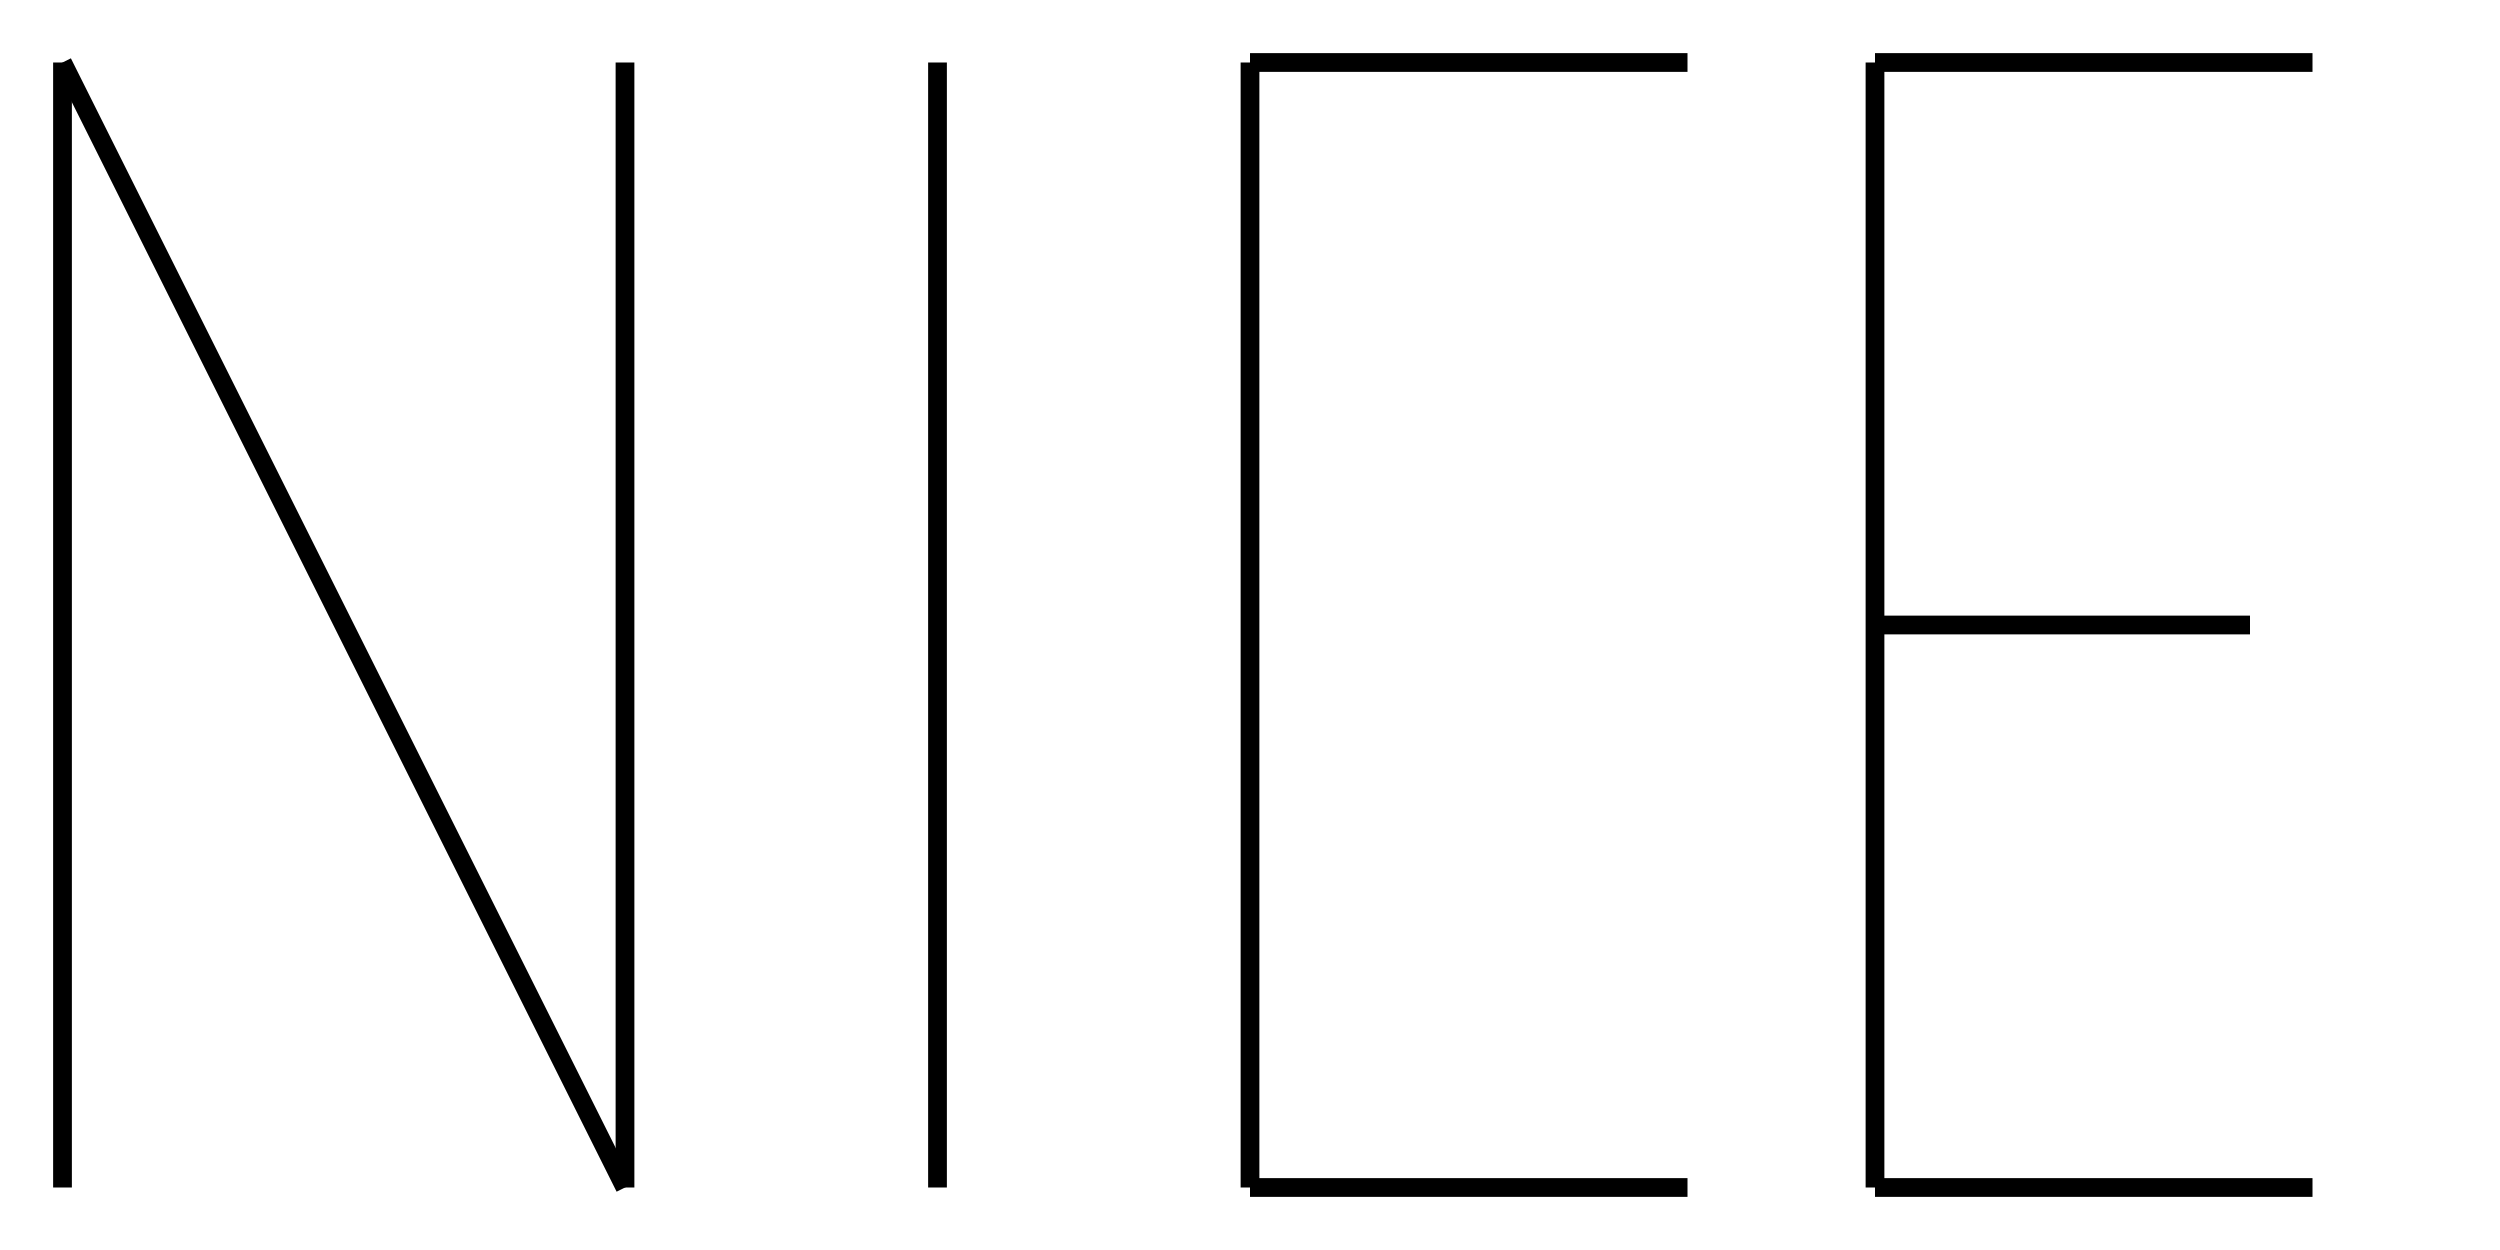
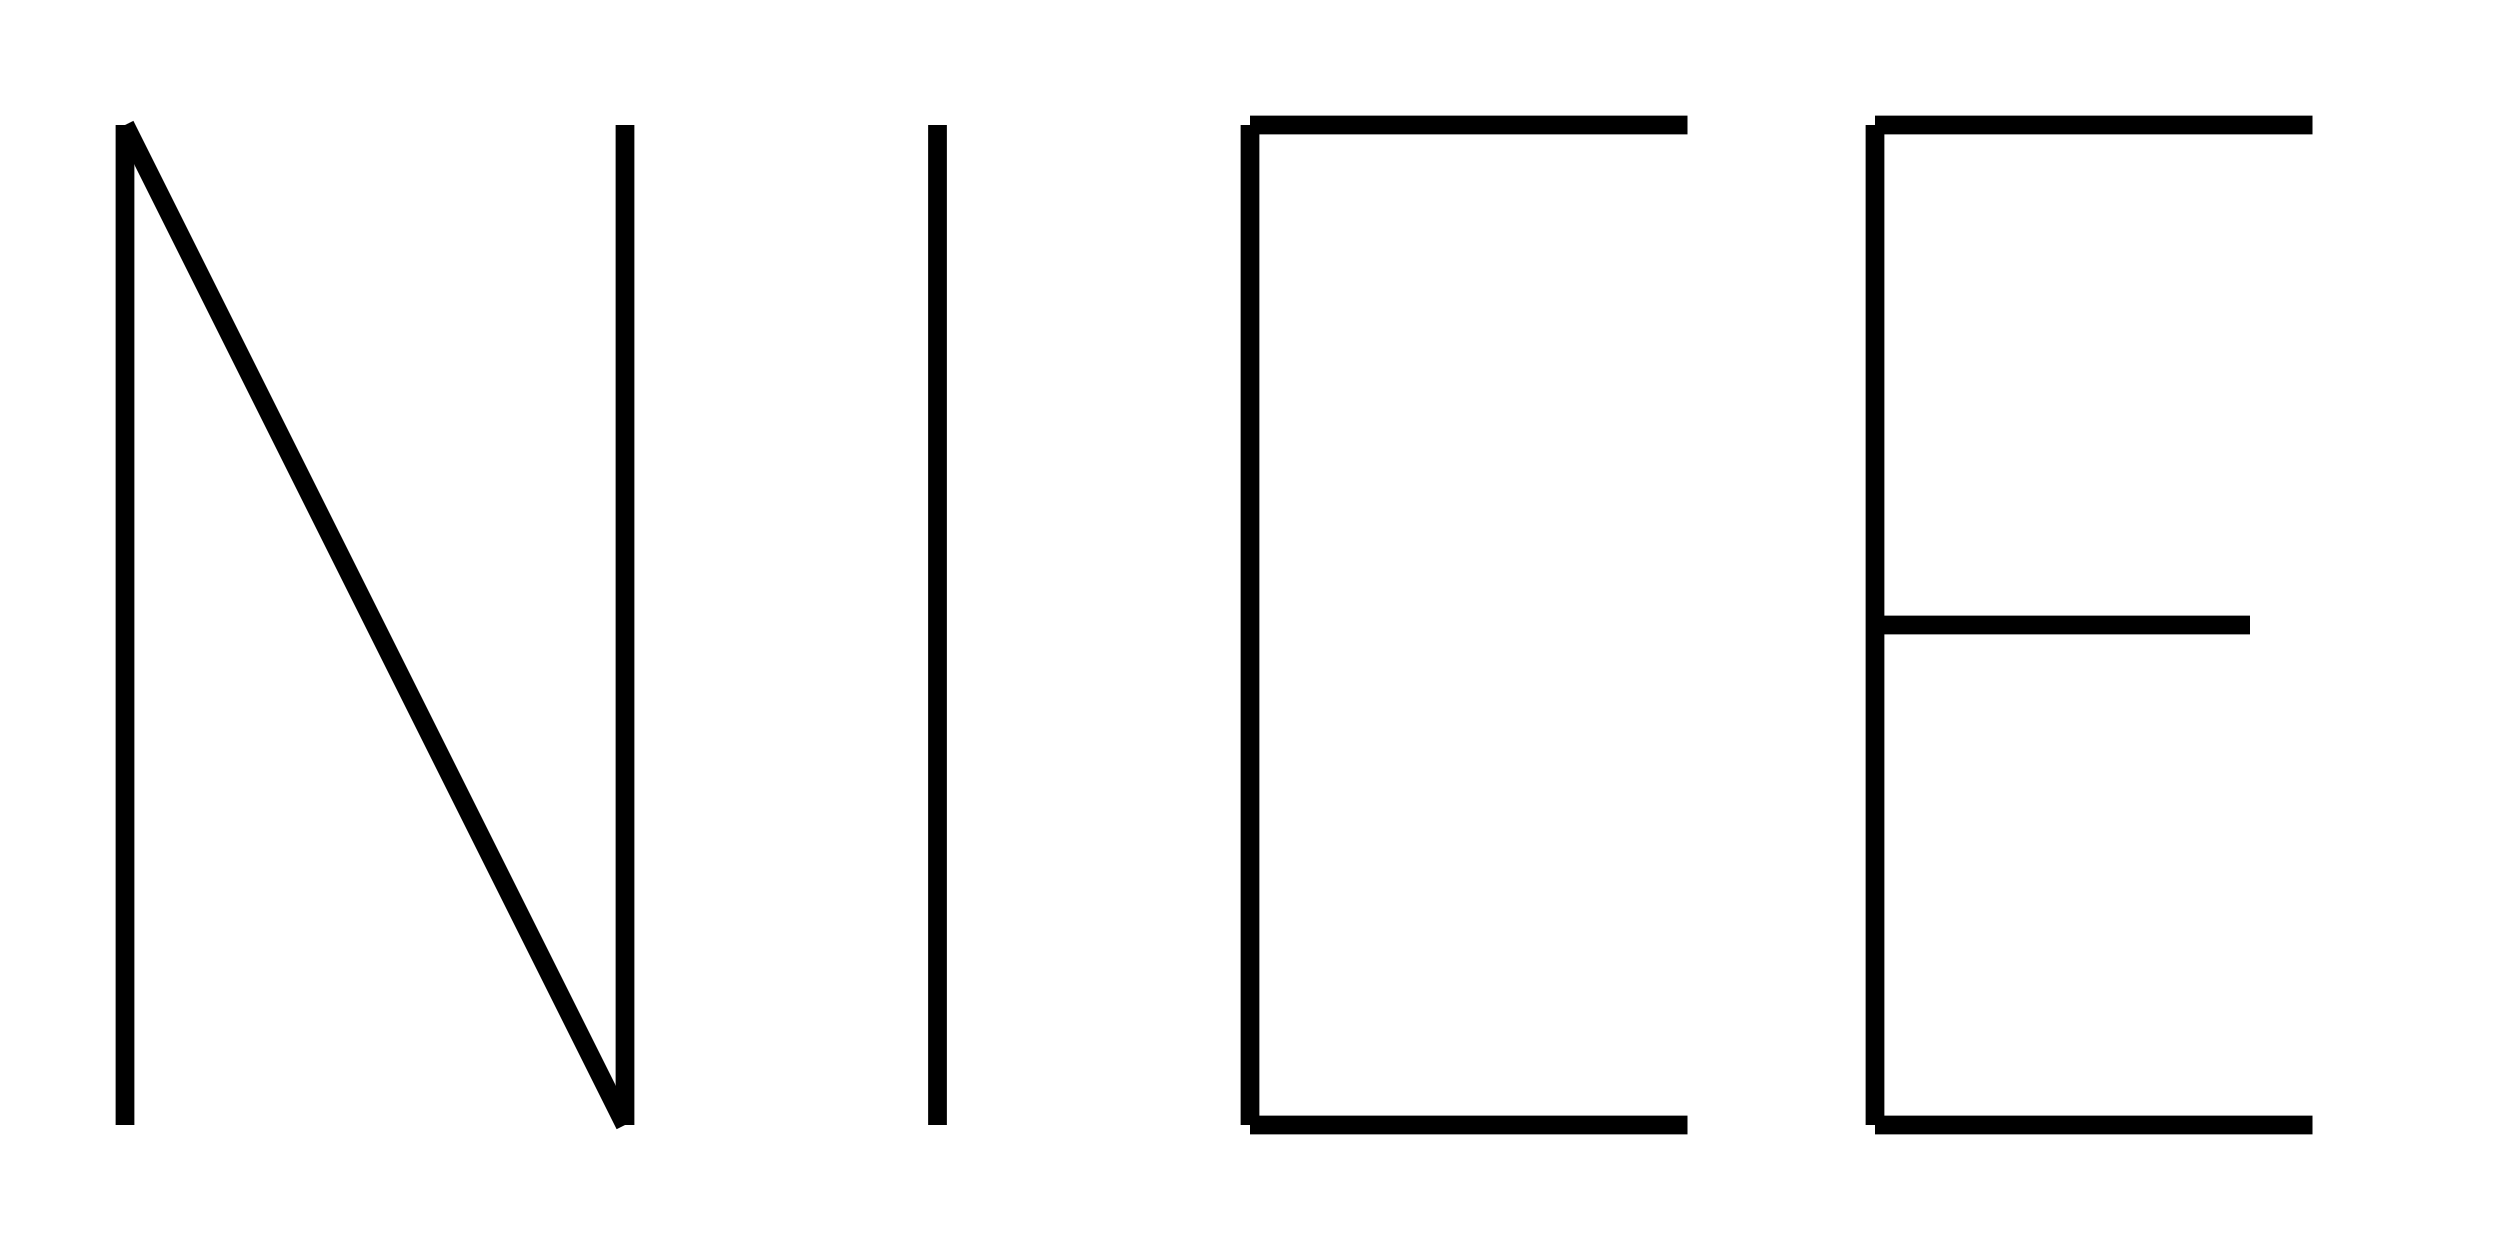
<svg xmlns="http://www.w3.org/2000/svg" version="1.1" height="200" width="400">
-   <line x1="10" y1="10" x2="10" y2="190" style="stroke:rgb(0,0,0);stroke-width:3" />
-   <line x1="10" y1="10" x2="100" y2="190" style="stroke:rgb(0,0,0);stroke-width:3" />
-   <line x1="100" y1="10" x2="100" y2="190" style="stroke:rgb(0,0,0);stroke-width:3" />
-   <line x1="150" y1="10" x2="150" y2="190" style="stroke:rgb(0,0,0);stroke-width:3" />
-   <line x1="200" y1="10" x2="200" y2="190" style="stroke:rgb(0,0,0);stroke-width:3" />
-   <line x1="200" y1="10" x2="270" y2="10" style="stroke:rgb(0,0,0);stroke-width:3" />
-   <line x1="200" y1="190" x2="270" y2="190" style="stroke:rgb(0,0,0);stroke-width:3" />
-   <line x1="300" y1="10" x2="300" y2="190" style="stroke:rgb(0,0,0);stroke-width:3" />
-   <line x1="300" y1="10" x2="370" y2="10" style="stroke:rgb(0,0,0);stroke-width:3" />
+   <rect width="400" height="200" style="fill:rgb(255,255,255);" />
+   <line x1="20" y1="20" x2="20" y2="180" style="stroke:rgb(0,0,0);stroke-width:3" />
+   <line x1="20" y1="20" x2="100" y2="180" style="stroke:rgb(0,0,0);stroke-width:3" />
+   <line x1="100" y1="20" x2="100" y2="180" style="stroke:rgb(0,0,0);stroke-width:3" />
+   <line x1="150" y1="20" x2="150" y2="180" style="stroke:rgb(0,0,0);stroke-width:3" />
+   <line x1="200" y1="20" x2="200" y2="180" style="stroke:rgb(0,0,0);stroke-width:3" />
+   <line x1="200" y1="20" x2="270" y2="20" style="stroke:rgb(0,0,0);stroke-width:3" />
+   <line x1="200" y1="180" x2="270" y2="180" style="stroke:rgb(0,0,0);stroke-width:3" />
+   <line x1="300" y1="20" x2="300" y2="180" style="stroke:rgb(0,0,0);stroke-width:3" />
+   <line x1="300" y1="20" x2="370" y2="20" style="stroke:rgb(0,0,0);stroke-width:3" />
  <line x1="300" y1="100" x2="360" y2="100" style="stroke:rgb(0,0,0);stroke-width:3" />
-   <line x1="300" y1="190" x2="370" y2="190" style="stroke:rgb(0,0,0);stroke-width:3" />
+   <line x1="300" y1="180" x2="370" y2="180" style="stroke:rgb(0,0,0);stroke-width:3" />
</svg>
